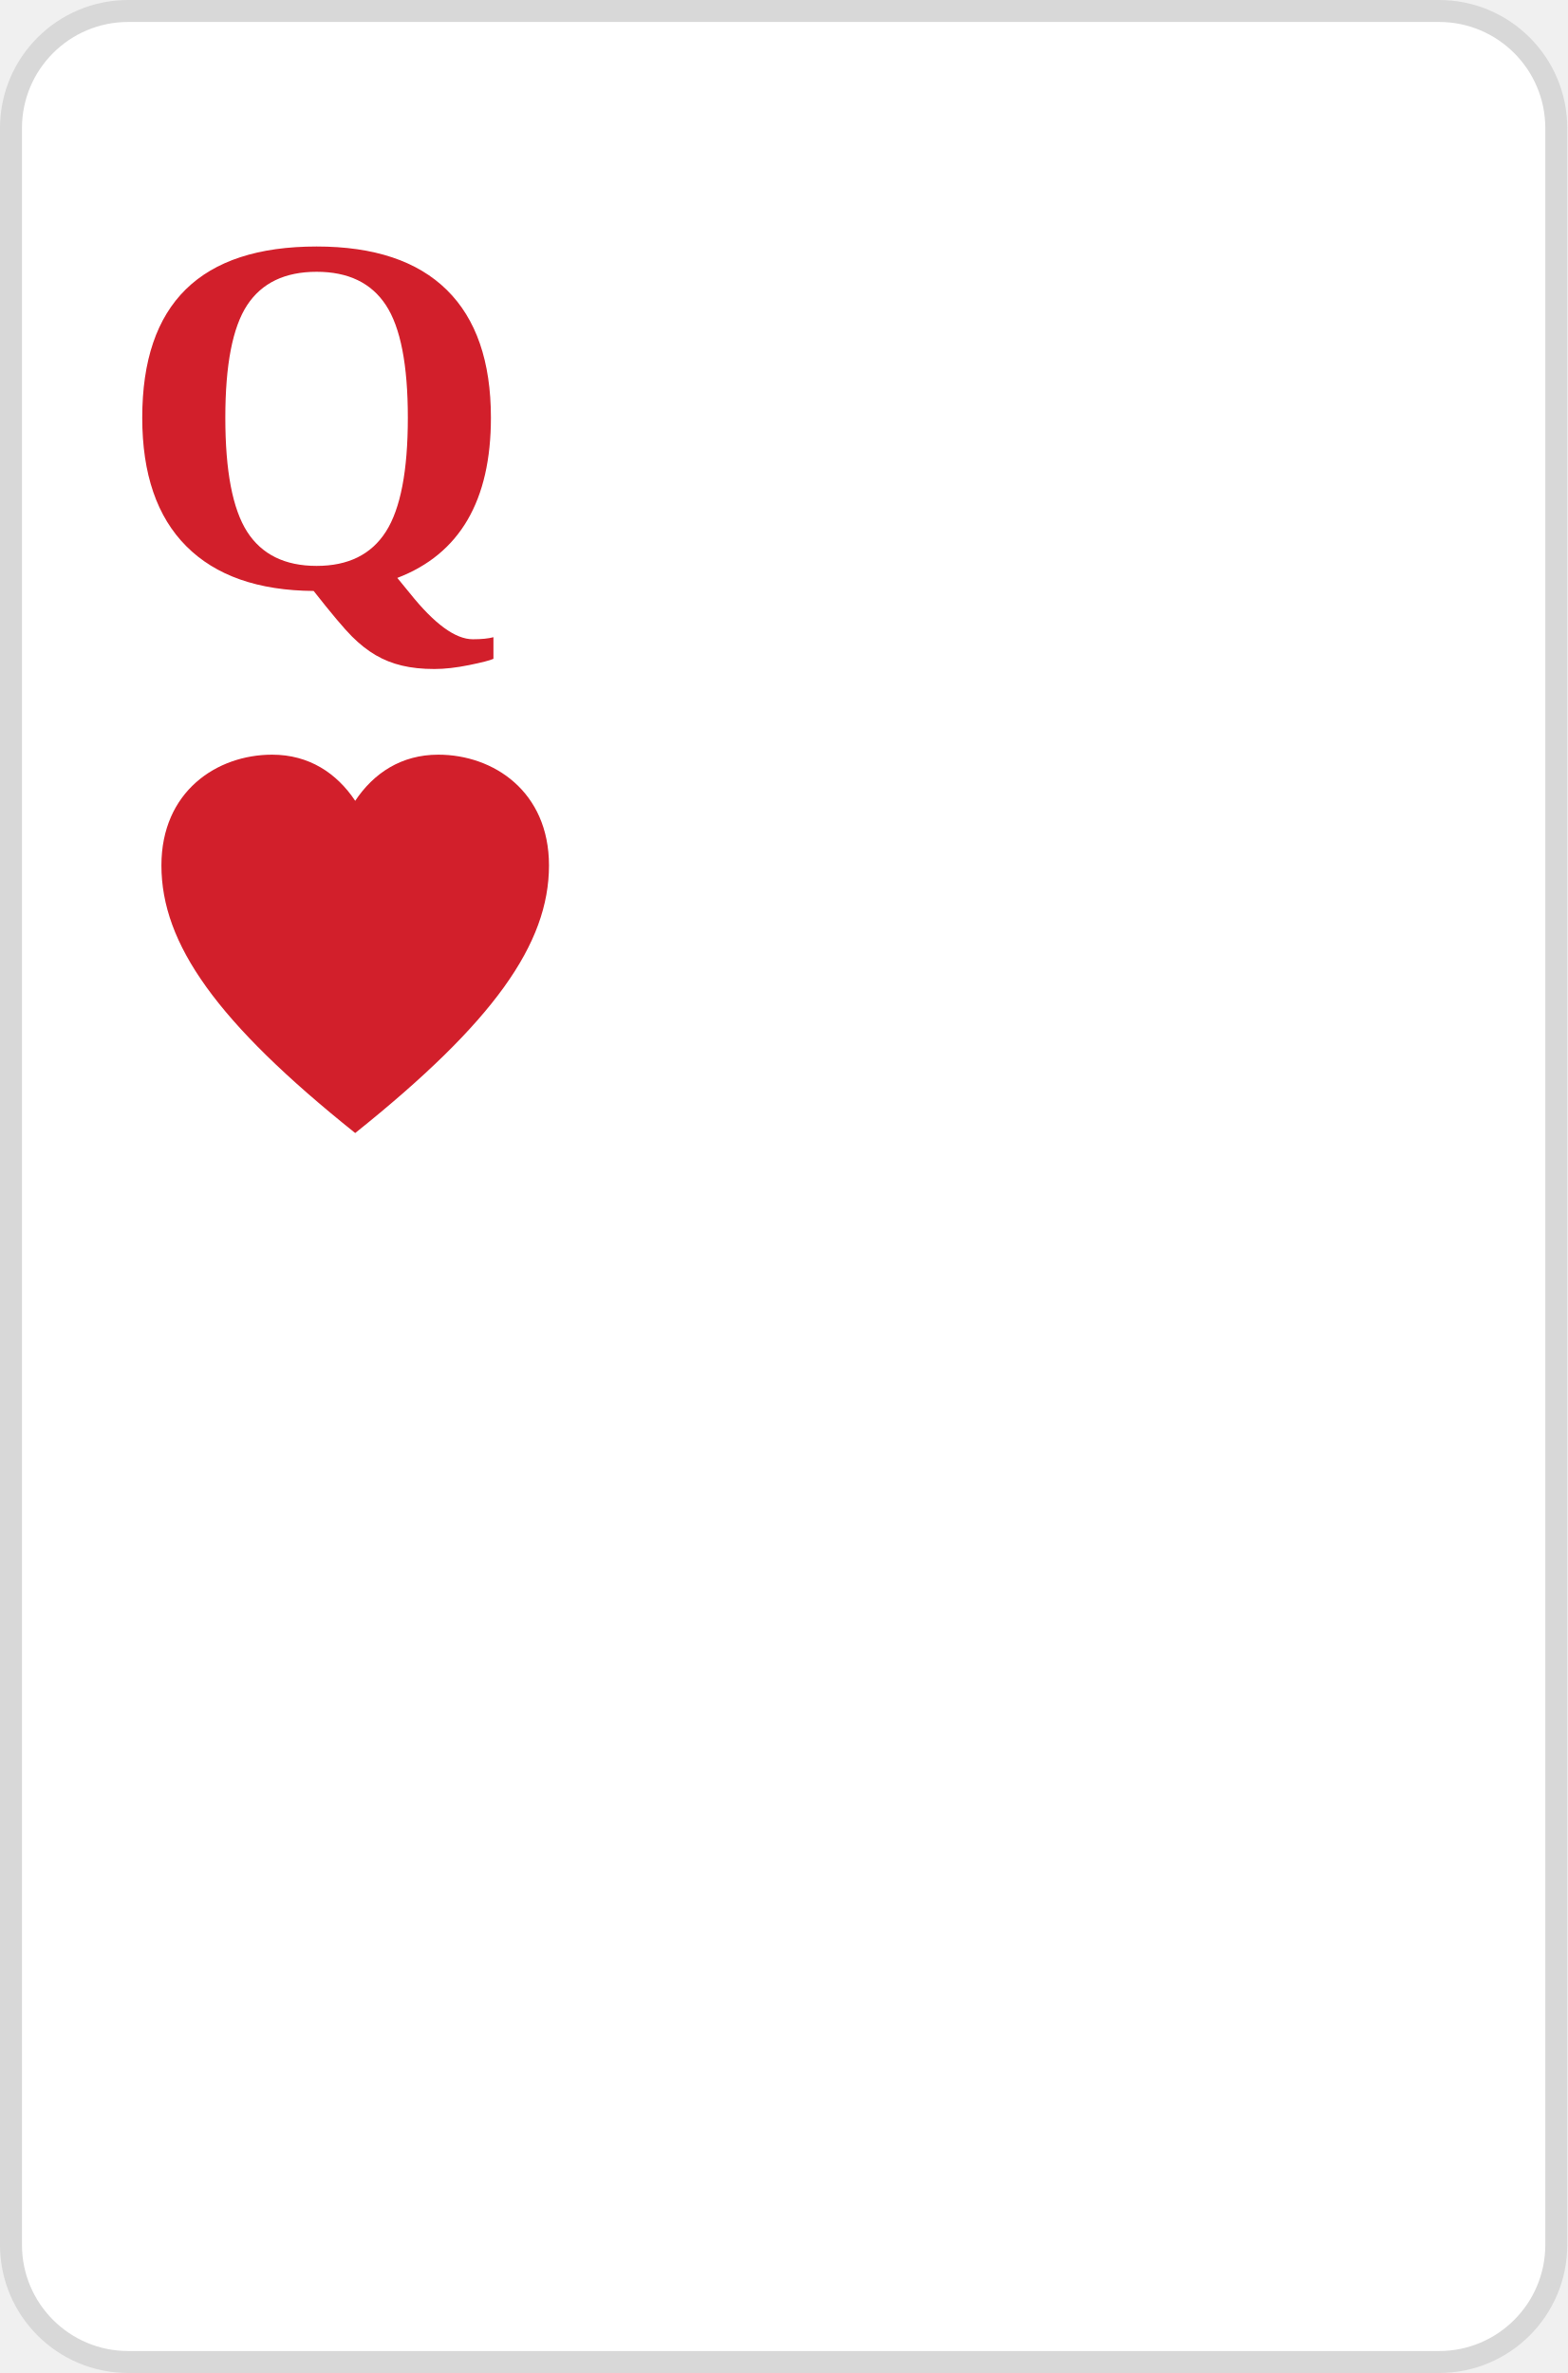
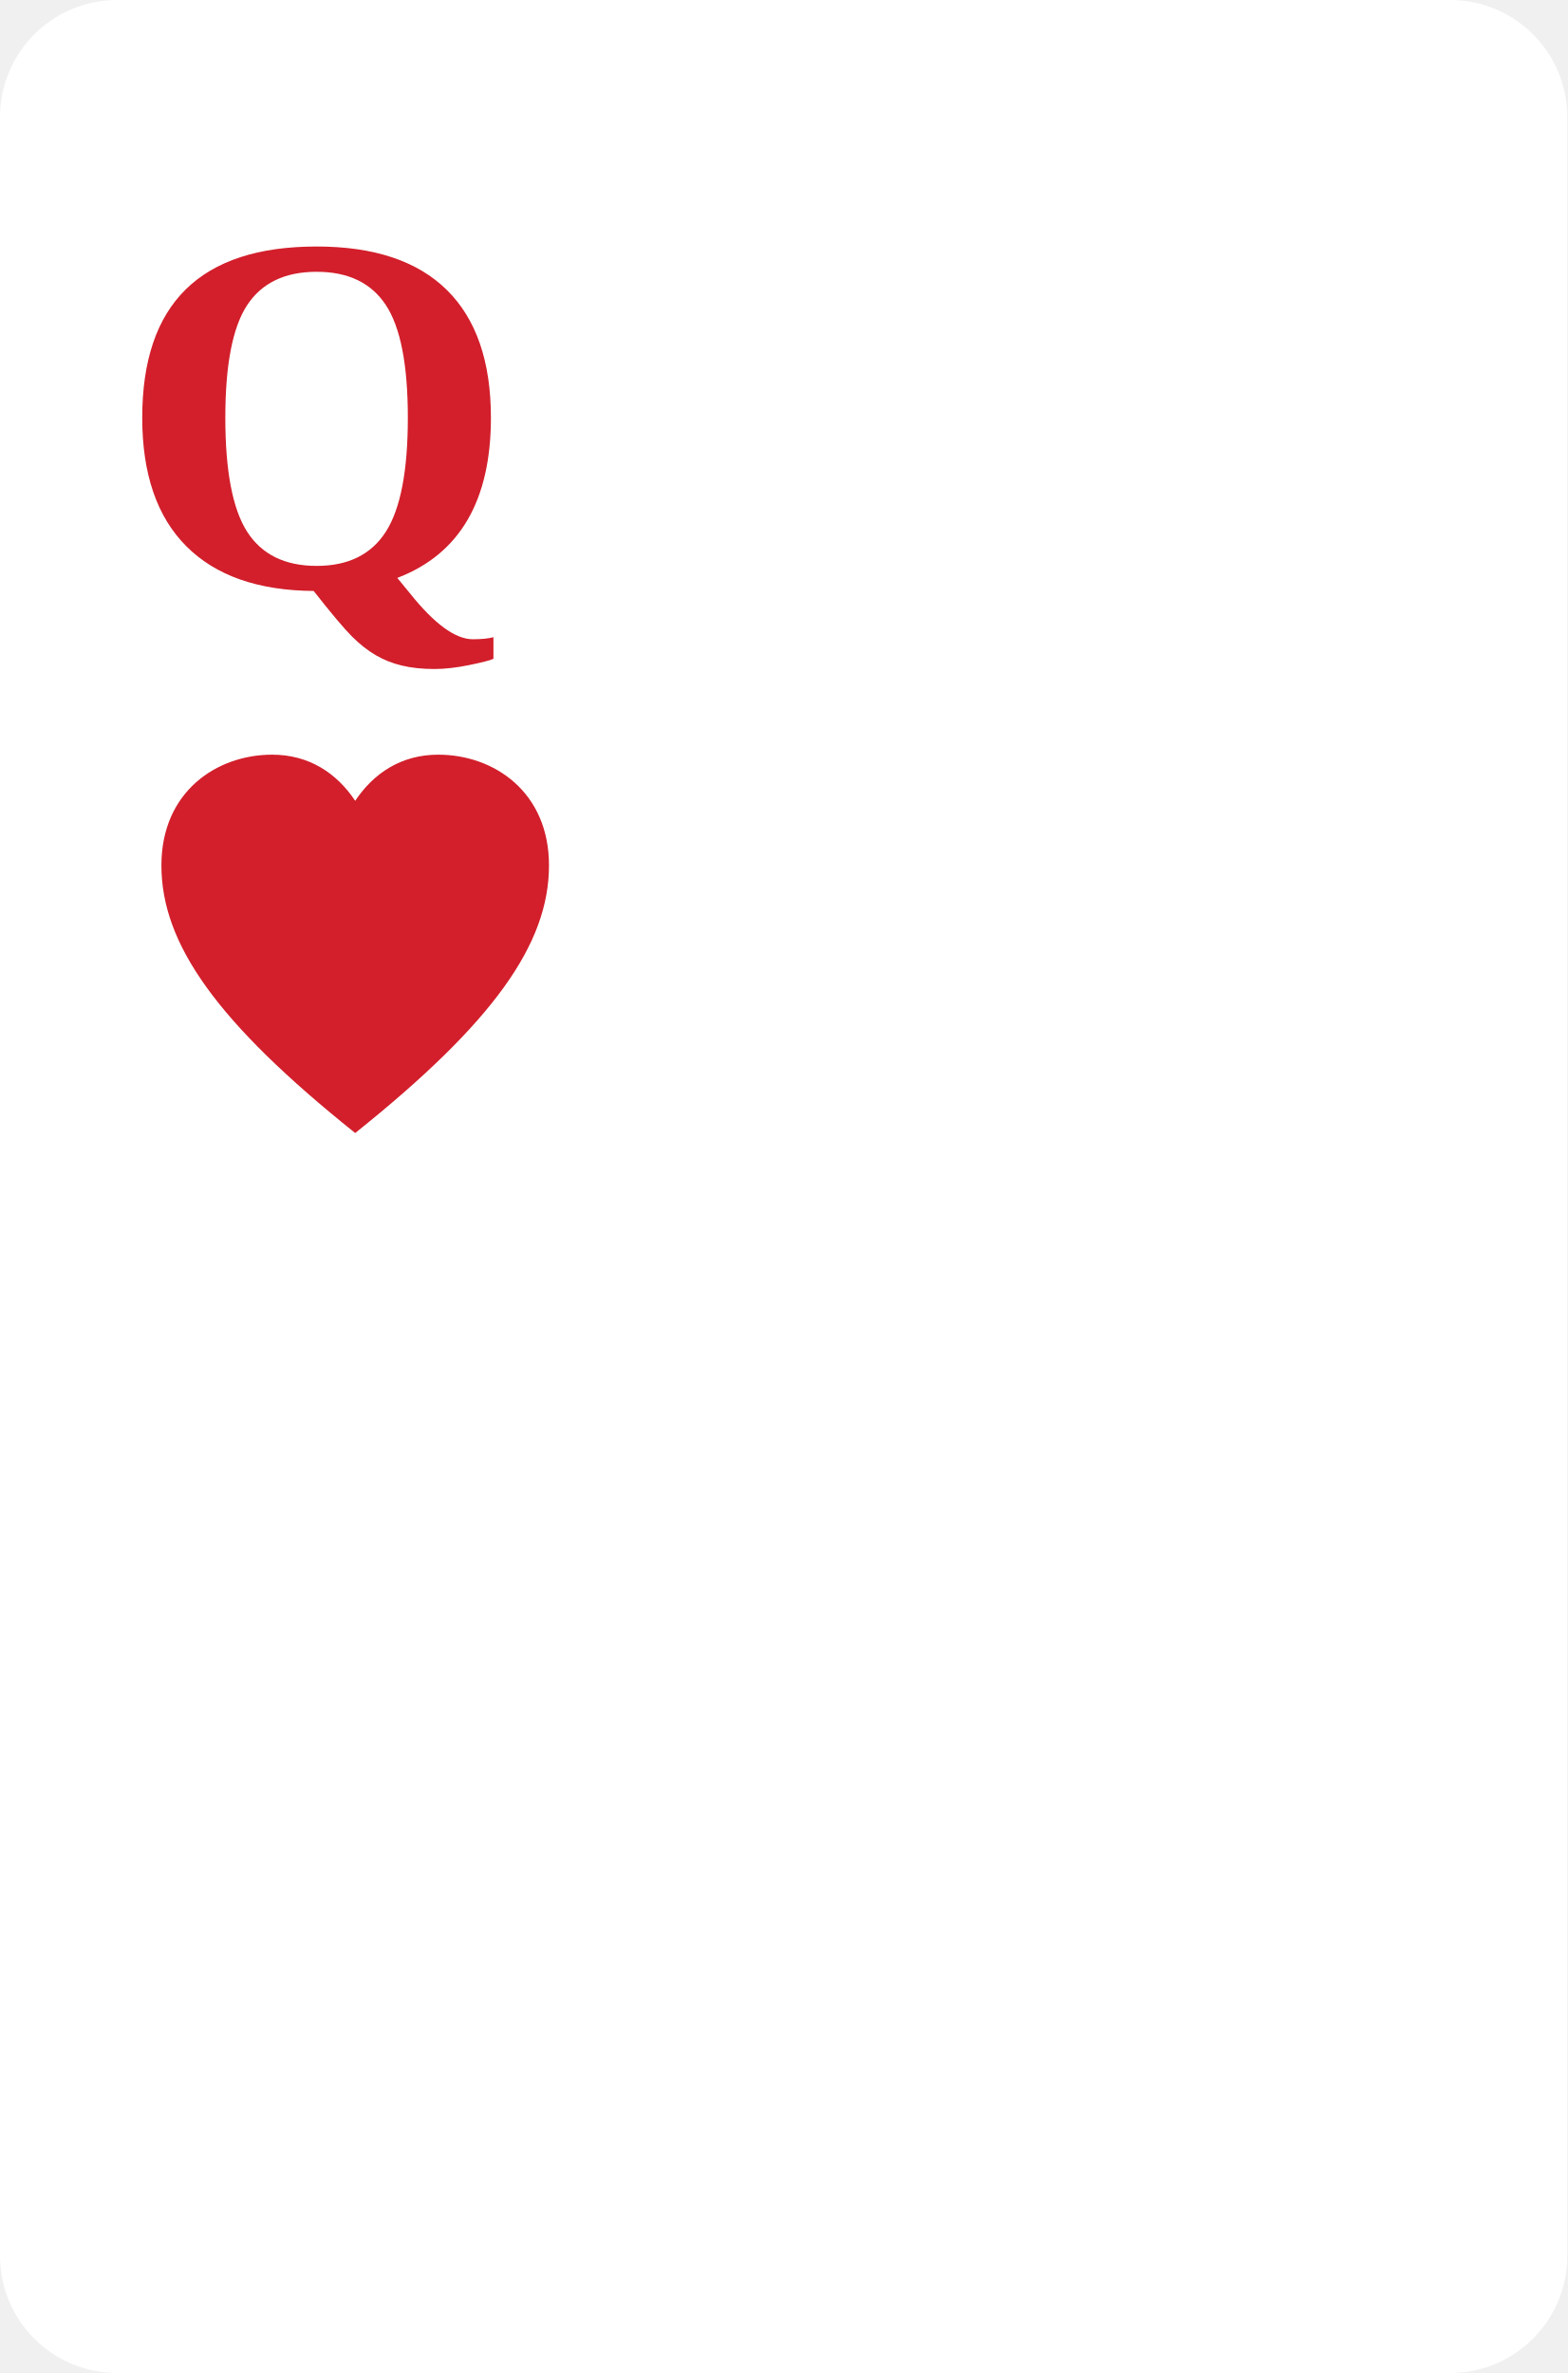
<svg xmlns="http://www.w3.org/2000/svg" viewBox="0 0 214 324" width="214" height="324">
-   <rect x="1.5" y="1.5" width="211" height="321" rx="16" fill="#ffffff" stroke="#d8d8d8" stroke-width="3" />
-   <text x="16" y="80" font-family="Georgia, 'Times New Roman', serif" font-size="70" font-weight="700" fill="#d21f2b">Q</text>
+   <rect x="0" y="0" width="214" height="324" rx="16" fill="#ffffff" />
+   <text x="16" y="80" font-family="Georgia, 'Times New Roman', 'Songti SC', serif" font-size="70" font-weight="700" fill="#d21f2b">Q</text>
  <g transform="translate(17 98) scale(0.63)">
    <g fill="#d21f2b">
      <path d="M50 90 C20 66 8 49 8 32 C8 16 20 8 32 8 C40 8 46 12 50 18 C54 12 60 8 68 8 C80 8 92 16 92 32 C92 49 80 66 50 90 Z" />
    </g>
  </g>
</svg>
